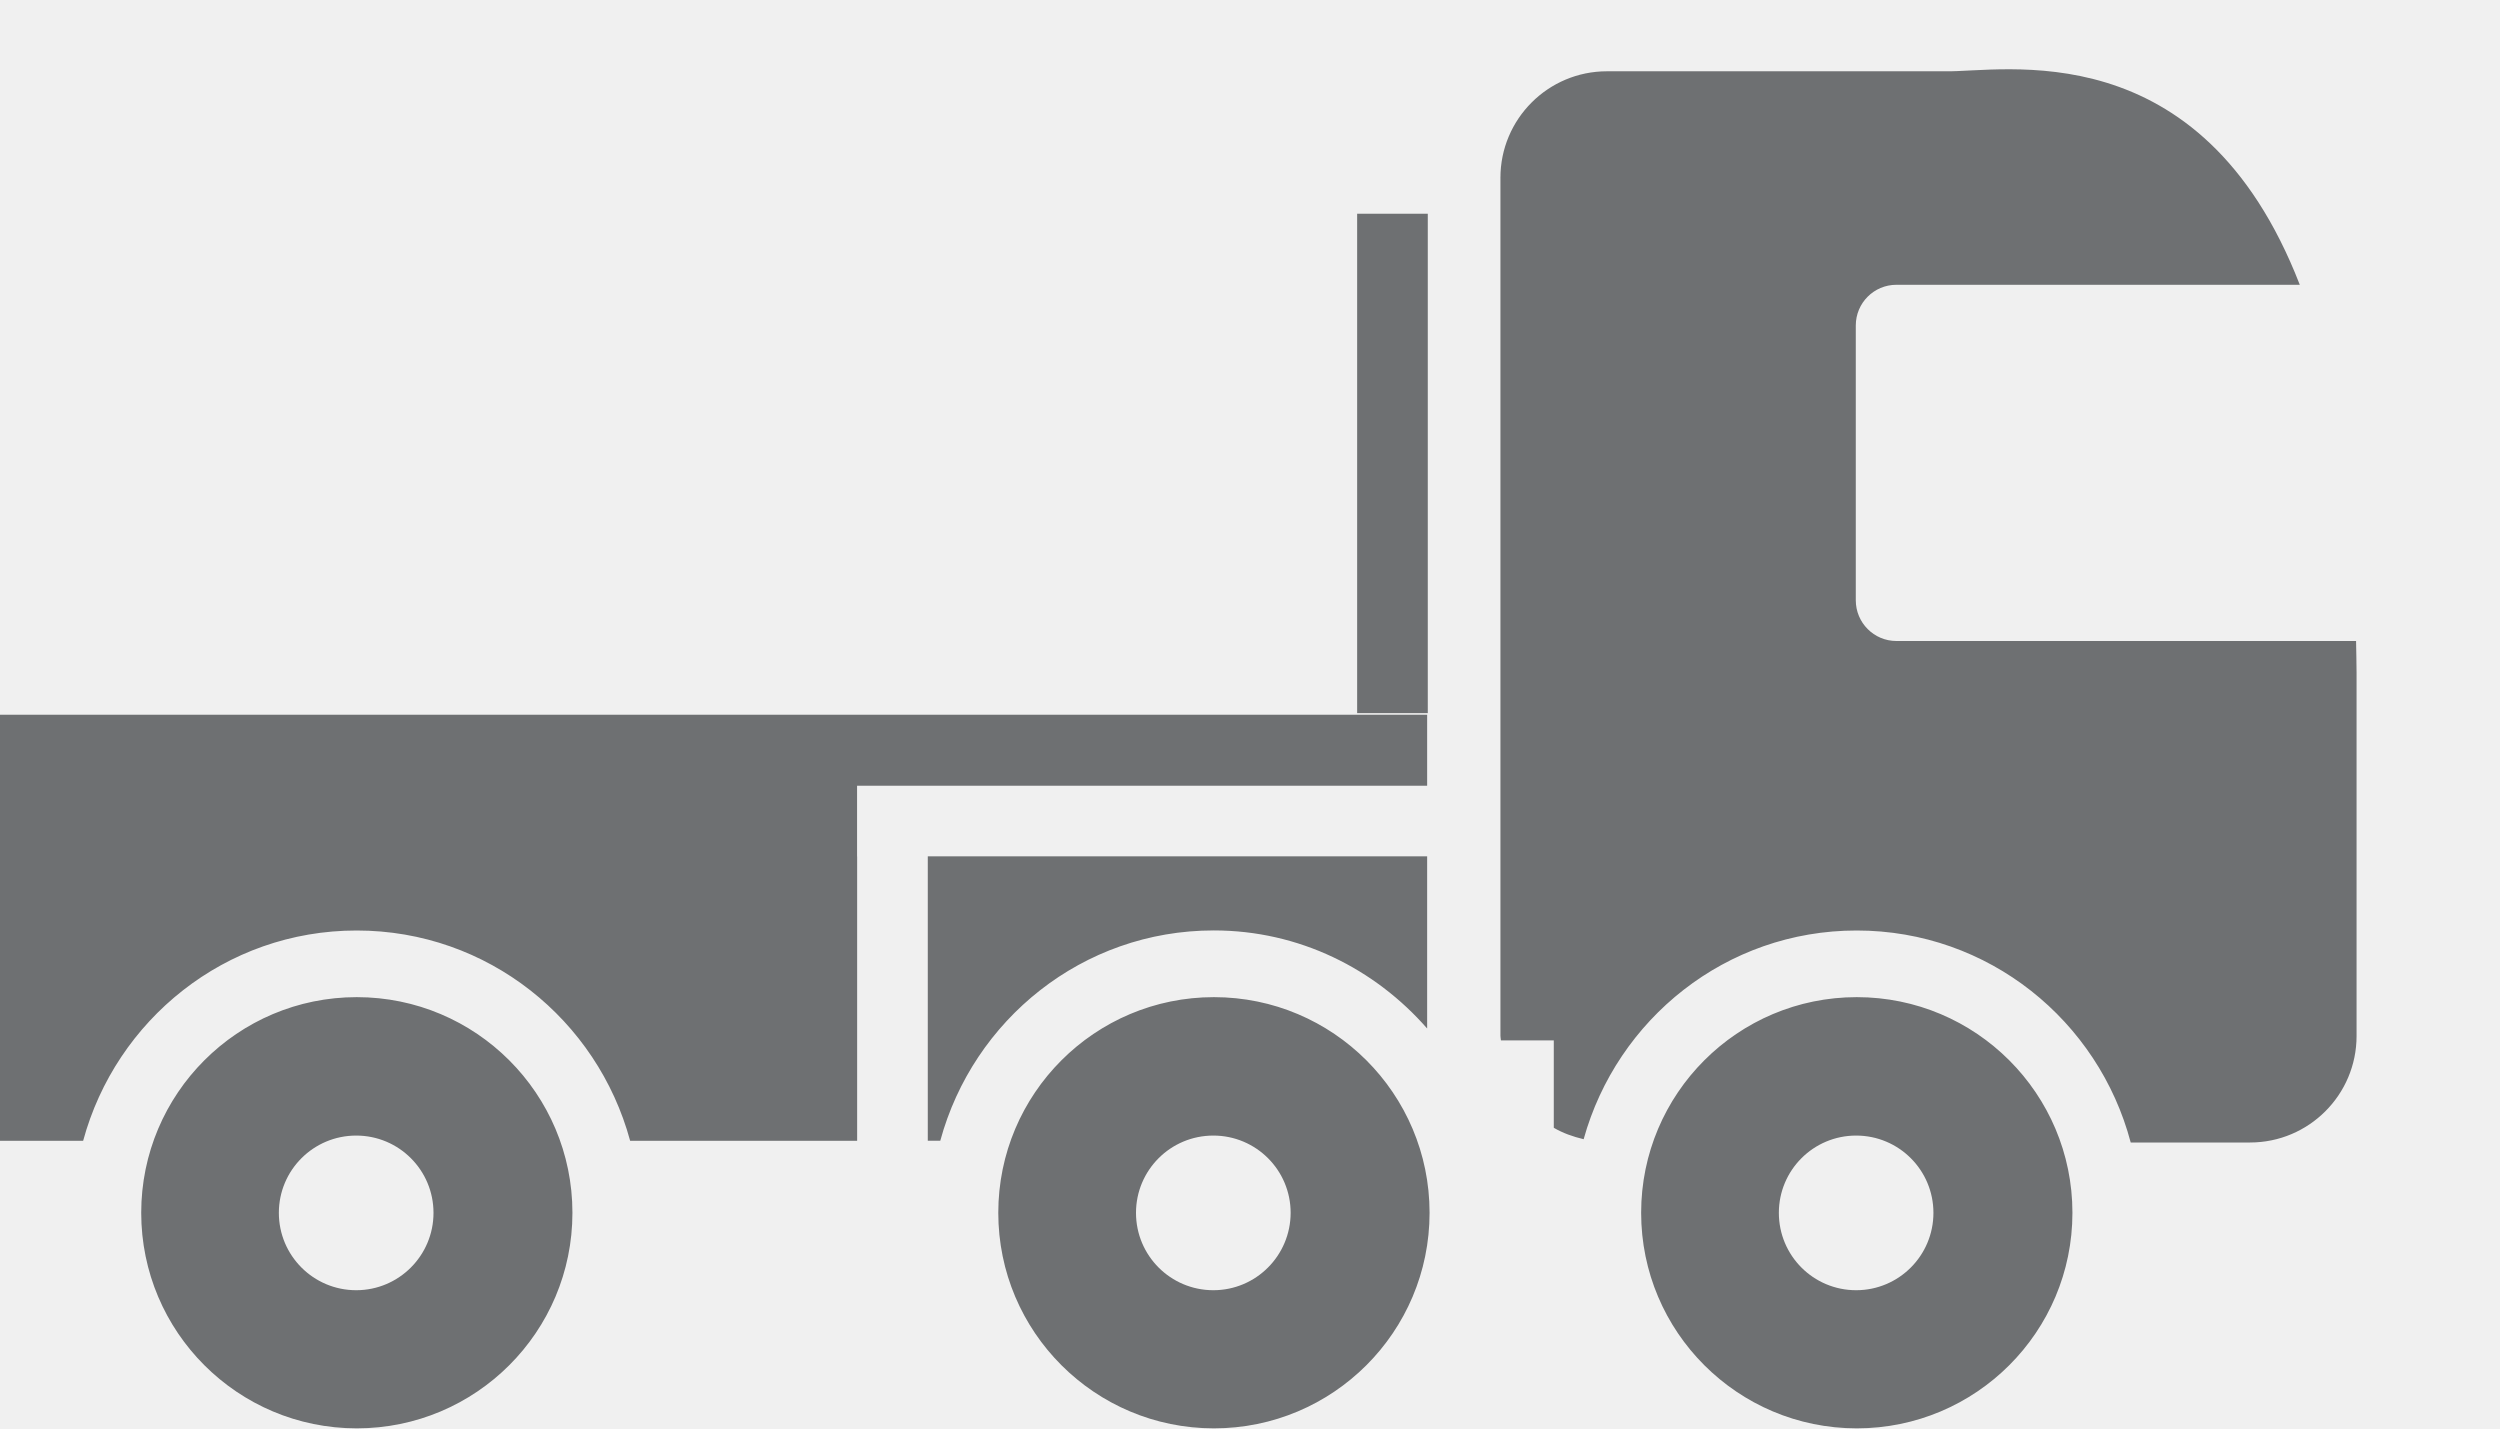
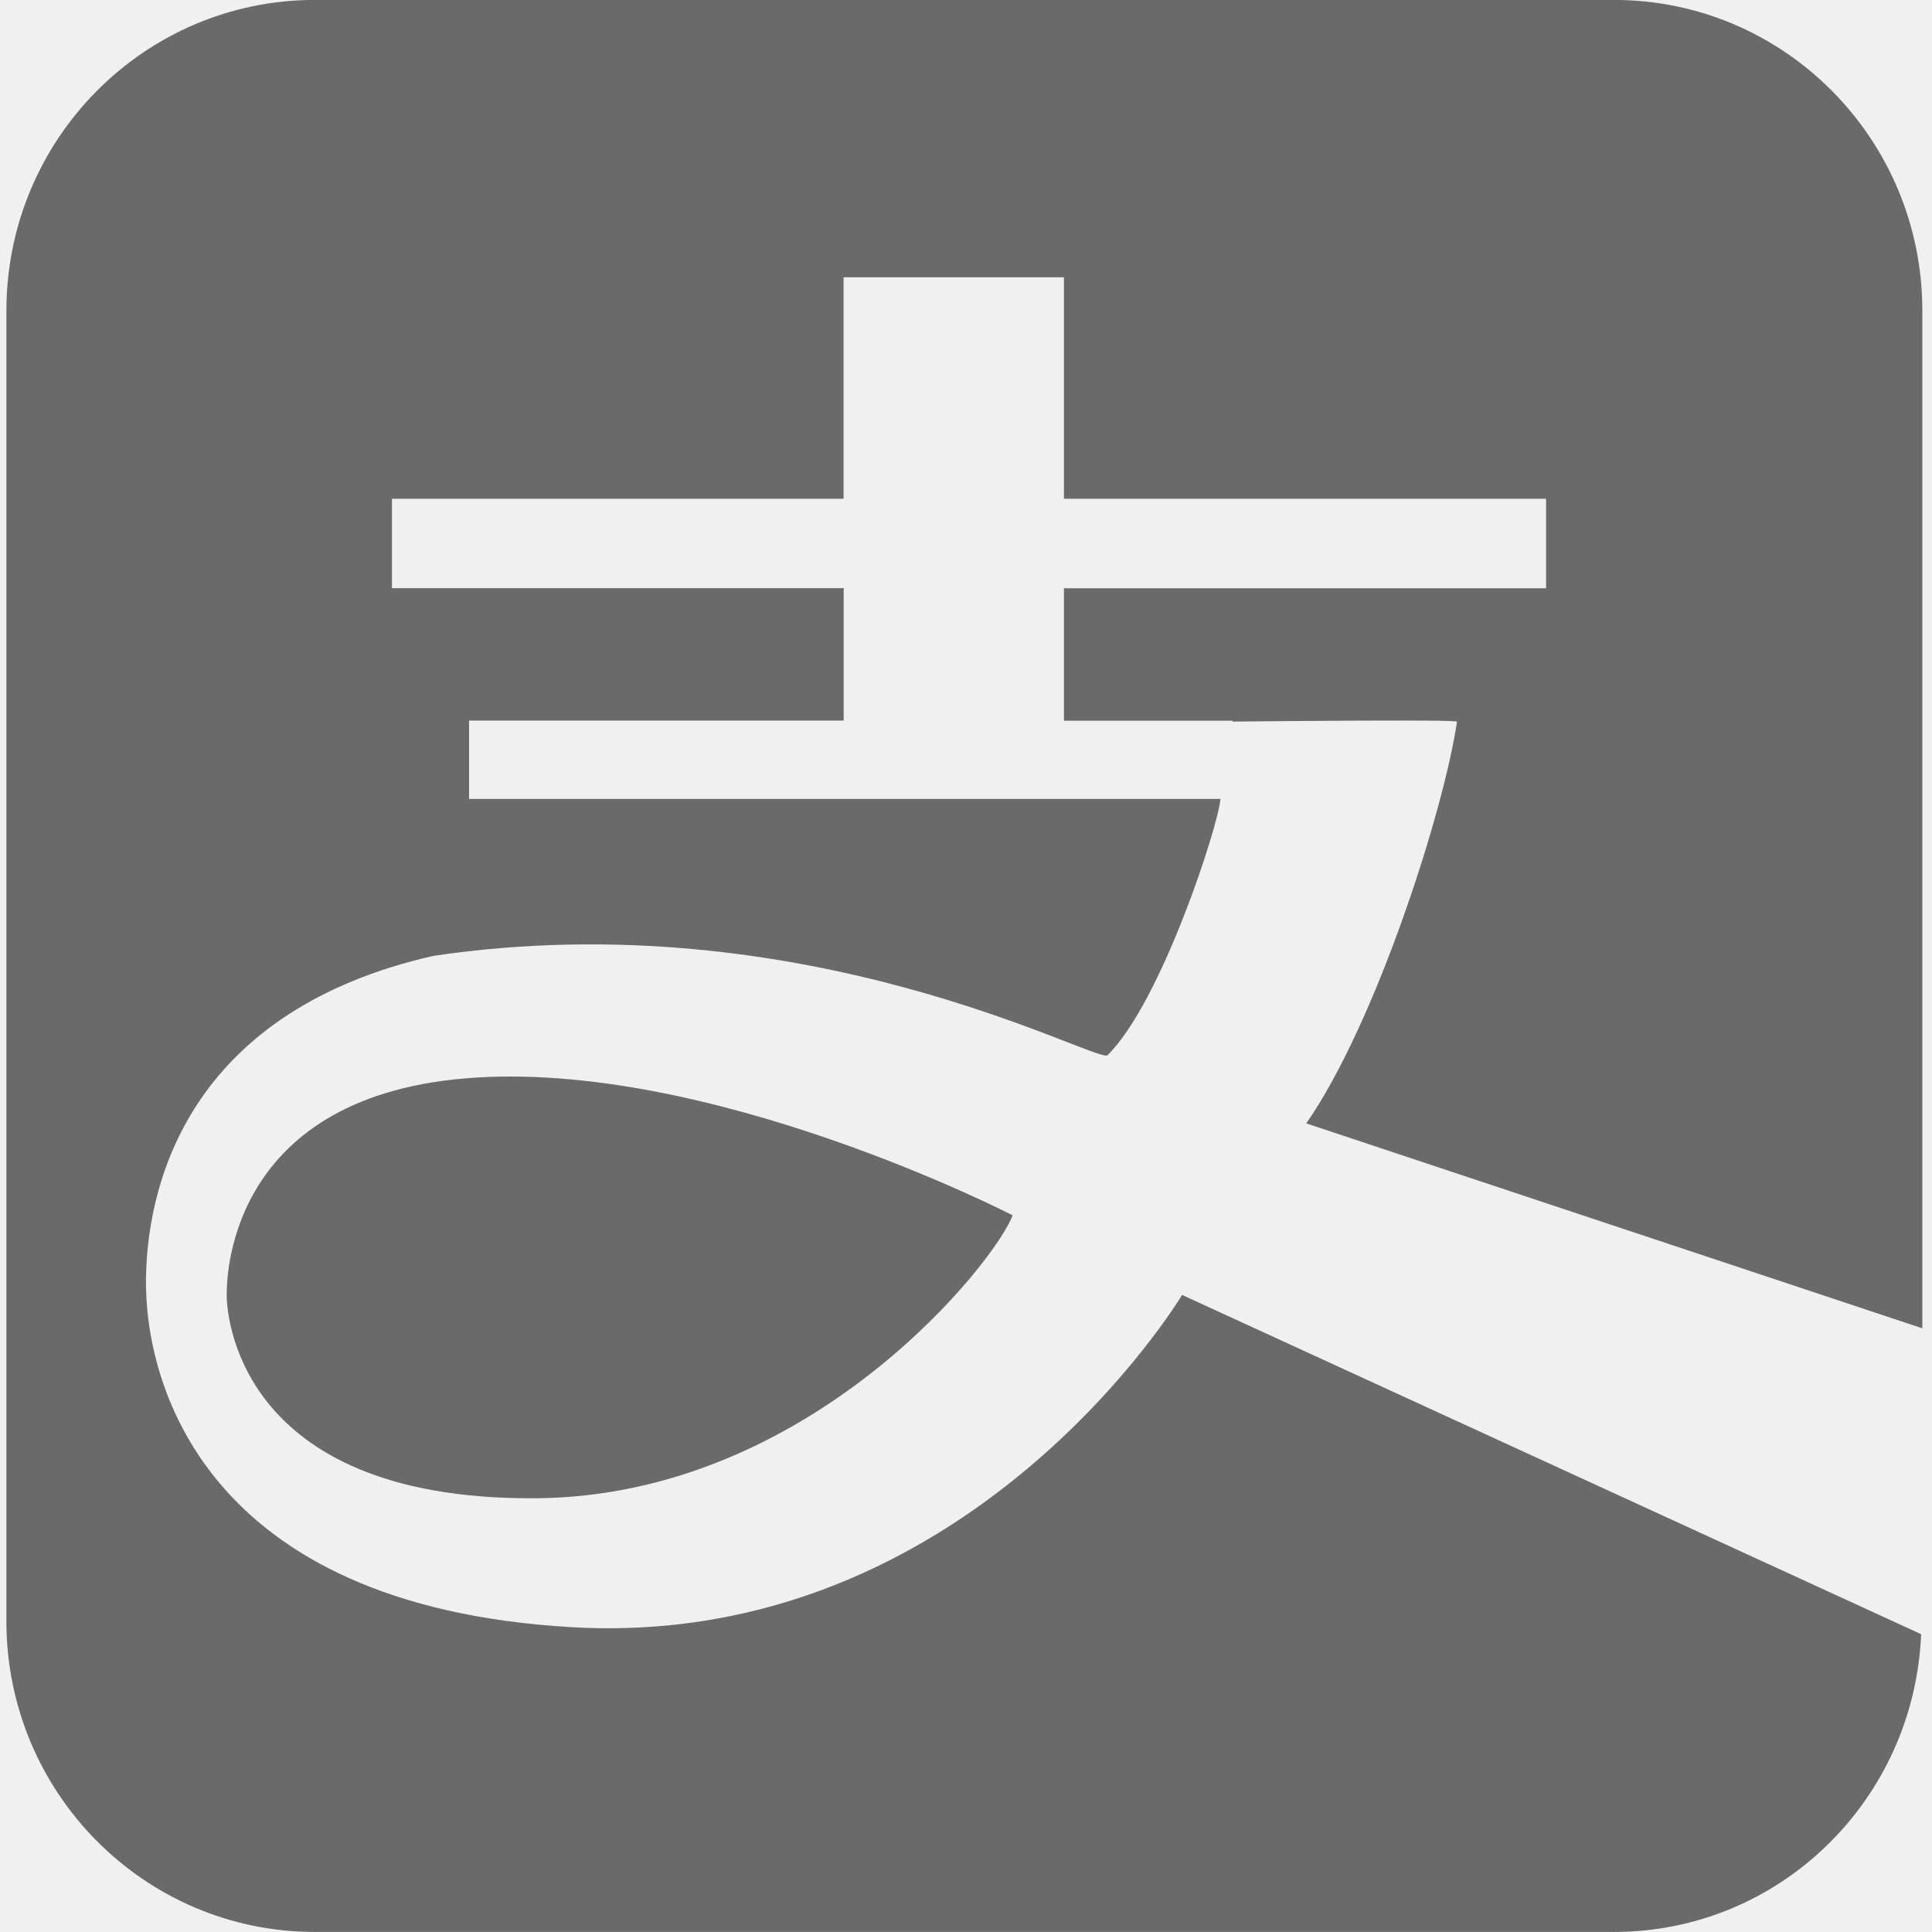
- <svg xmlns="http://www.w3.org/2000/svg" version="1.1" id="形状_113_副本_11_1_" x="0px" y="0px" width="35px" height="20px" viewBox="0 0 35 20" enable-background="new 0 0 35 20" xml:space="preserve">
-   <g id="形状_113_副本_11">
-     <g>
-       <path fill-rule="evenodd" clip-rule="evenodd" fill="#6E7072" d="M16.995,13.96c-1.667,0-3.019,1.352-3.019,3.019    s1.352,3.018,3.019,3.018s3.019-1.351,3.019-3.018S18.662,13.96,16.995,13.96z M16.987,18.063c-0.598,0-1.083-0.484-1.083-1.083    c0-0.598,0.484-1.082,1.083-1.082c0.598,0,1.082,0.484,1.082,1.082C18.068,17.578,17.584,18.063,16.987,18.063z M11.999,11h7.981    v-0.994H-0.012v5.965h1.176c0.459-1.692,1.991-2.944,3.829-2.944s3.37,1.252,3.829,2.944H12v-3.981h-0.001V11z M32.985,8.974    H26.55c-0.315,0-0.569-0.256-0.569-0.57V4.557c0-0.315,0.254-0.57,0.569-0.57h5.647c-1.387-3.579-4.177-2.97-4.969-2.989h-4.731    c-0.823,0-1.491,0.668-1.491,1.491v12.014c0,0.021,0.006,0.042,0.007,0.063h0.74v1.223c0.128,0.075,0.271,0.125,0.418,0.16    c0.467-1.681,1.992-2.922,3.822-2.922c1.847,0,3.386,1.263,3.837,2.968h1.67c0.824,0,1.492-0.668,1.492-1.492V9.427    C32.992,9.271,32.987,9.125,32.985,8.974z M4.995,13.96c-1.667,0-3.018,1.352-3.018,3.019s1.351,3.018,3.018,3.018    s3.019-1.351,3.019-3.018S6.662,13.96,4.995,13.96z M4.987,18.063c-0.598,0-1.083-0.484-1.083-1.083    c0-0.598,0.484-1.082,1.083-1.082c0.598,0,1.082,0.484,1.082,1.082C6.069,17.578,5.584,18.063,4.987,18.063z M16.993,13.026    c1.196,0,2.257,0.538,2.987,1.373v-2.41h-6.991v3.981h0.175C13.624,14.278,15.155,13.026,16.993,13.026z M25.995,13.96    c-1.667,0-3.019,1.352-3.019,3.019s1.352,3.018,3.019,3.018s3.019-1.351,3.019-3.018S27.662,13.96,25.995,13.96z M25.986,18.063    c-0.598,0-1.082-0.484-1.082-1.083c0-0.598,0.484-1.082,1.082-1.082s1.082,0.484,1.082,1.082    C27.068,17.578,26.584,18.063,25.986,18.063z M19.989,2.992H19v6.992h0.989V2.992z" />
+ <svg xmlns="http://www.w3.org/2000/svg" version="1.1" id="图层_1" x="0px" y="0px" width="32px" height="32px" viewBox="0 0 32 32" enable-background="new 0 0 32 32" xml:space="preserve">
+   <g id="圆角矩形_1_1_" display="none" enable-background="new    ">
+     <g id="圆角矩形_1" display="inline">
+       <g>
+         <path fill="#A3A6A9" d="M27.039,0.008H6.206c-2.739,0-4.96,2.237-4.96,4.997v20.99c0,2.76,2.221,4.997,4.96,4.997h20.833     c2.74,0,4.961-2.237,4.961-4.997V5.005C32,2.245,29.779,0.008,27.039,0.008z" />
+       </g>
+     </g>
+   </g>
+   <g id="形状_1_副本_10_1_" display="none" enable-background="new    ">
+     <g id="形状_1_副本_10" display="inline">
+       <g>
+         <path fill="#FFFFFF" d="M28.229,18.912c0-3.543-3.213-6.415-7.178-6.415s-7.178,2.872-7.178,6.415     c0,3.542,3.213,6.415,7.178,6.415c0.956,0,1.867-0.171,2.701-0.474l3.066,1.98l-1.057-3.092     C27.271,22.566,28.229,20.841,28.229,18.912z M18.371,17.756c-0.57,0-1.033-0.466-1.033-1.041c0-0.575,0.463-1.041,1.033-1.041     s1.033,0.466,1.033,1.041C19.404,17.29,18.941,17.756,18.371,17.756z M23.736,17.756c-0.572,0-1.035-0.466-1.035-1.041     c0-0.575,0.463-1.041,1.035-1.041c0.57,0,1.033,0.466,1.033,1.041C24.77,17.29,24.307,17.756,23.736,17.756z M21.051,10.697     c0.219,0,0.432,0.016,0.646,0.029c-0.831-3.429-4.241-6-8.328-6c-4.709,0-8.526,3.412-8.526,7.619c0,2.252,1.1,4.27,2.837,5.665     l-0.187-0.063l-0.93,4.021l3.812-2.496c0.542,0.182,1.11,0.313,1.696,0.396c-0.052-0.351-0.088-0.706-0.088-1.069     C11.984,14.325,16.043,10.697,21.051,10.697z M15.737,9.483c0.689,0,1.248,0.563,1.248,1.257c0,0.693-0.559,1.257-1.248,1.257     s-1.247-0.563-1.247-1.257C14.49,10.046,15.048,9.483,15.737,9.483z M10.484,11.997c-0.689,0-1.248-0.563-1.248-1.257     c0-0.694,0.559-1.257,1.248-1.257c0.688,0,1.247,0.563,1.247,1.257C11.731,11.434,11.173,11.997,10.484,11.997z" />
+       </g>
+     </g>
+   </g>
+   <g id="形状_2_1_" enable-background="new    ">
+     <g id="形状_2">
+       <g>
+         <path fill="#6A6A6A" d="M31.84,22.001V5.146c0-2.843-2.286-5.147-5.107-5.147H5.215c-2.821,0-5.109,2.305-5.109,5.147v21.708     c0,2.841,2.288,5.145,5.109,5.145h21.518c2.748,0,4.973-2.191,5.087-4.932l-12.241-5.619c0,0-3.518,5.886-10.115,5.503     c-6.109-0.355-7.076-4.068-7.046-5.795c0.03-1.711,0.833-4.43,4.757-5.323c6.145-0.915,10.94,1.759,11.167,1.647     c0.896-0.879,1.847-3.833,1.872-4.247H7.769v-1.298h6.205V9.742H6.492V8.261h7.48V4.593h3.65v3.668h7.986v1.482h-7.986v2.194     h2.793v0.015c0.84-0.009,3.757-0.036,3.717,0.002c-0.213,1.458-1.339,4.989-2.496,6.653L31.84,22.001z M7.709,17.861     c-4.015,0.337-3.952,3.433-3.954,3.585c-0.003,0.212,0.092,3.402,5.109,3.37c4.595-0.027,7.664-3.98,7.907-4.687     C16.771,20.129,11.723,17.523,7.709,17.861z" />
+       </g>
    </g>
  </g>
</svg>
